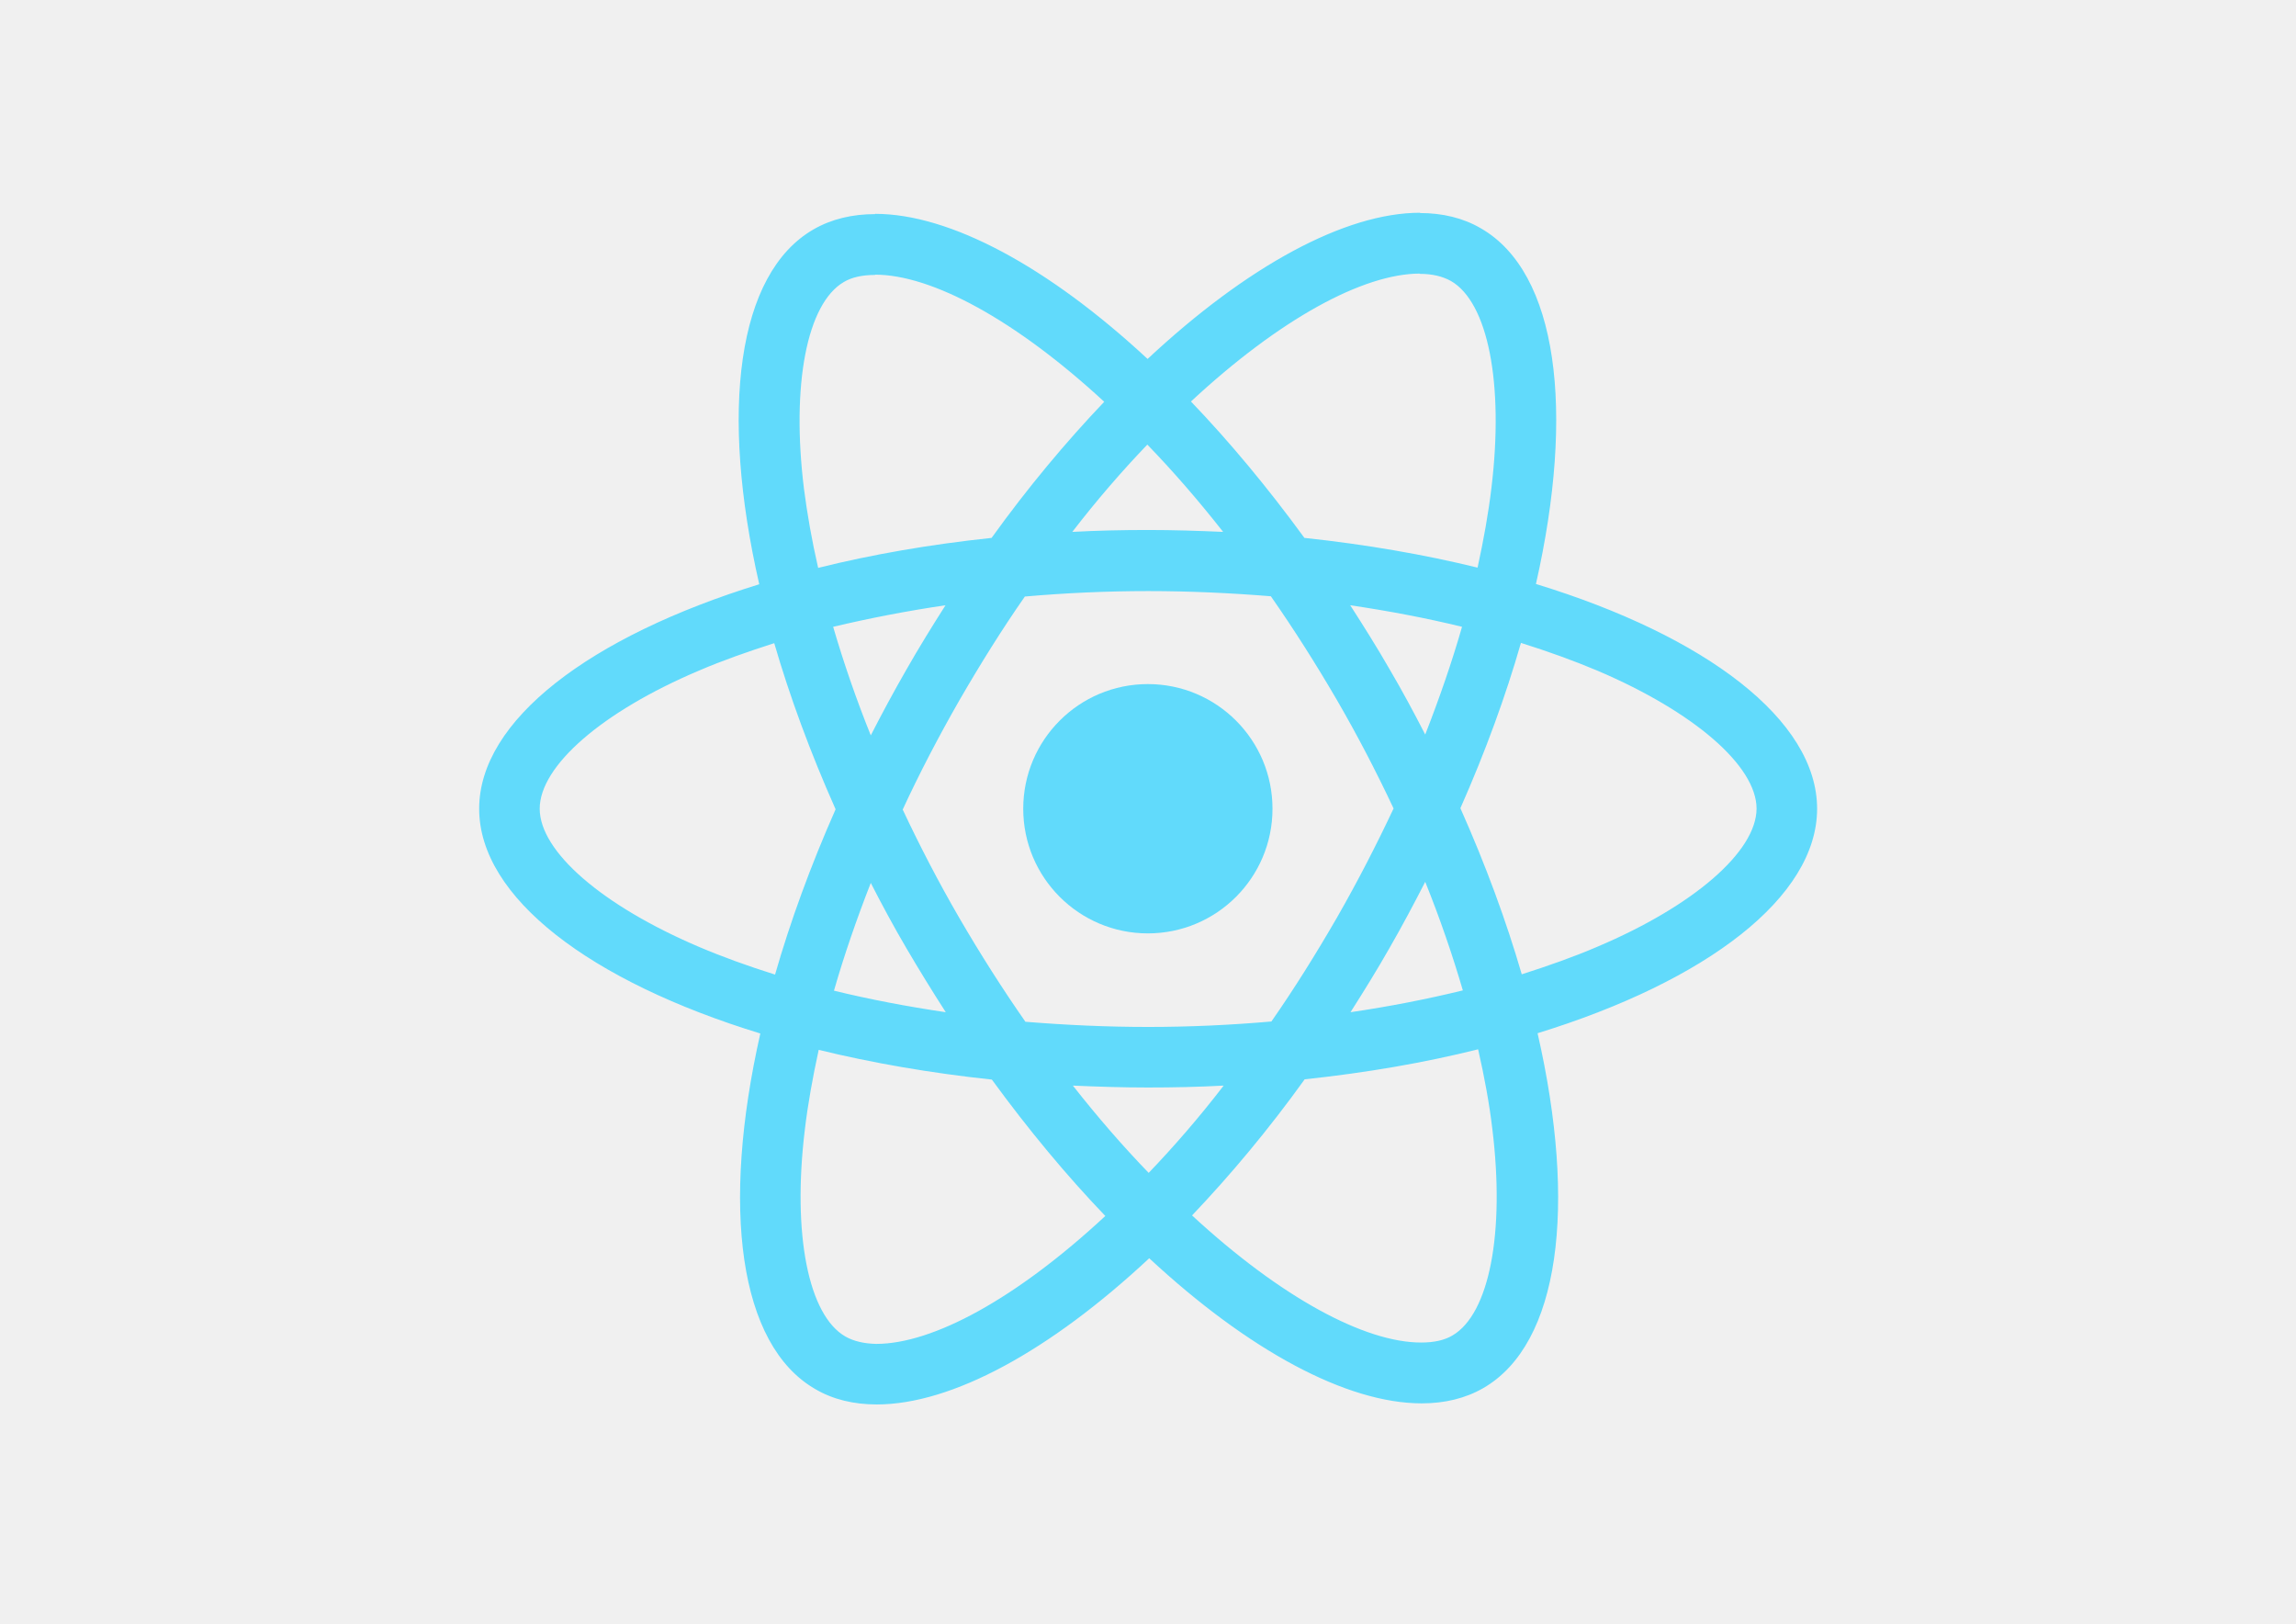
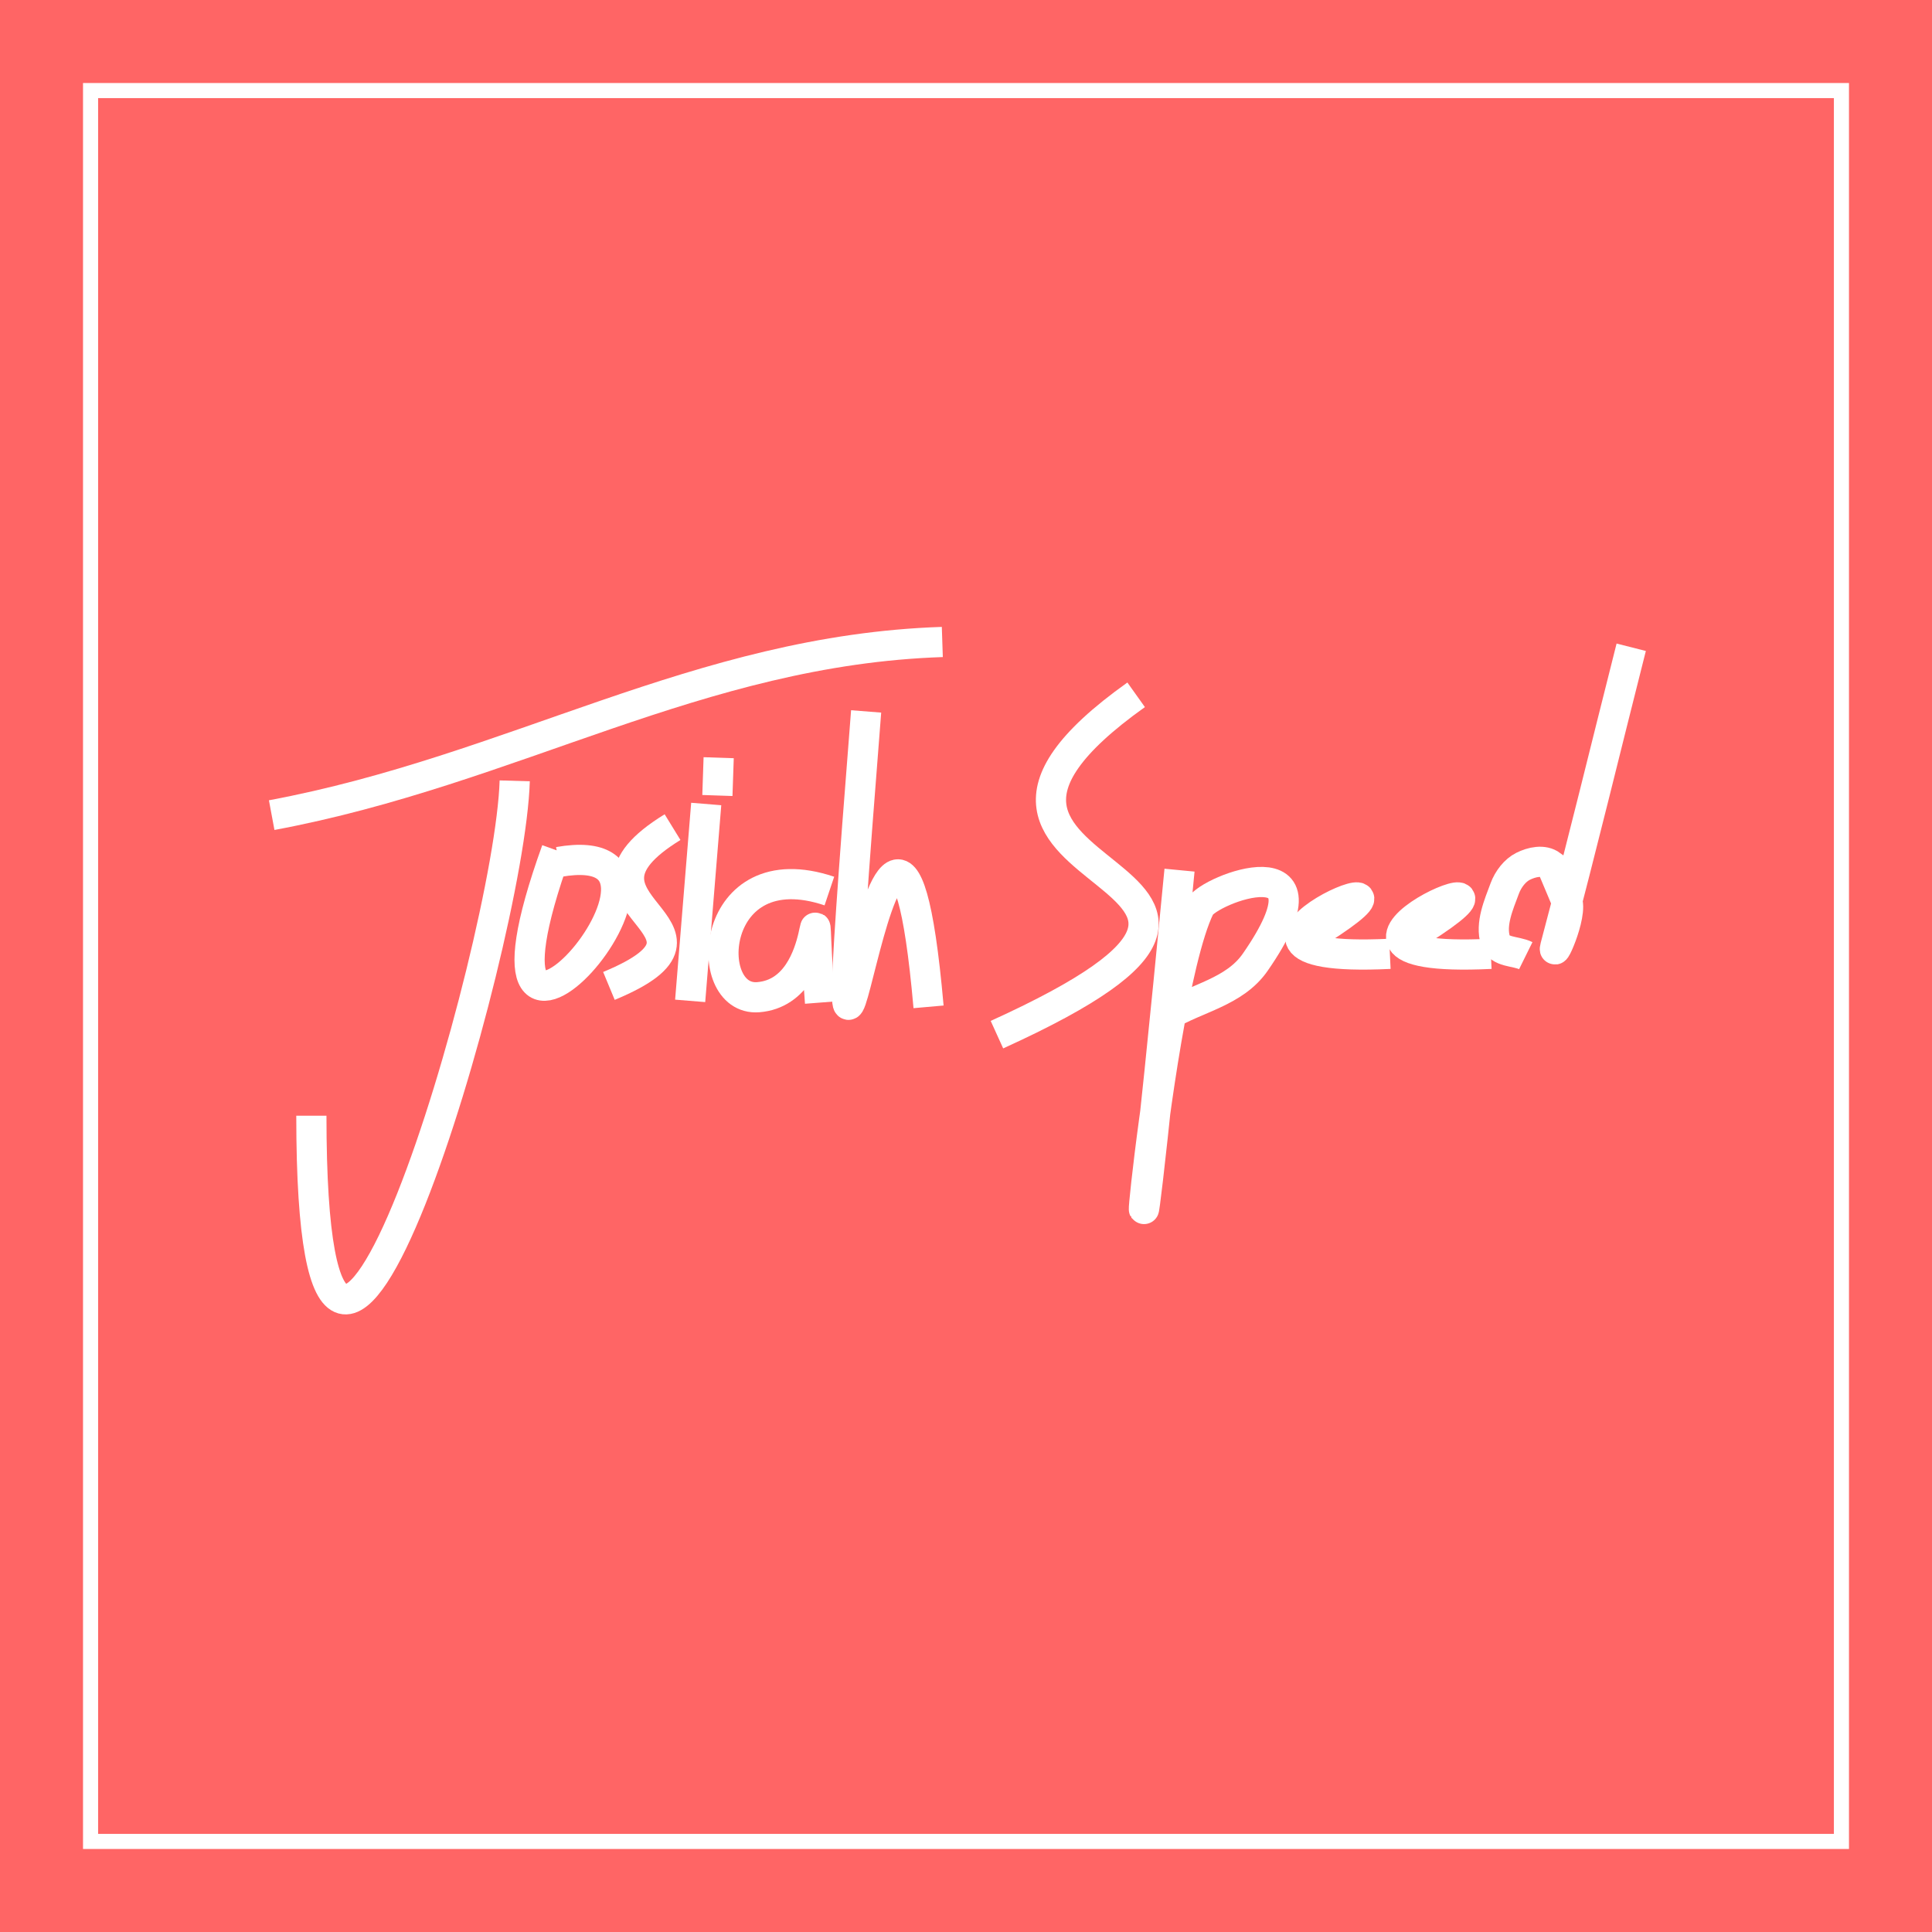
- <svg xmlns="http://www.w3.org/2000/svg" viewBox="0 0 841.9 595.3">
-   <g fill="#61DAFB">
-     <path d="M666.3 296.5c0-32.5-40.7-63.3-103.1-82.4 14.4-63.6 8-114.2-20.2-130.4-6.5-3.8-14.1-5.6-22.4-5.6v22.3c4.6 0 8.3.9 11.4 2.6 13.6 7.8 19.5 37.5 14.9 75.7-1.1 9.4-2.9 19.3-5.1 29.4-19.6-4.8-41-8.5-63.5-10.9-13.5-18.5-27.5-35.3-41.6-50 32.6-30.3 63.2-46.9 84-46.9V78c-27.5 0-63.5 19.6-99.9 53.6-36.4-33.8-72.4-53.2-99.9-53.2v22.3c20.7 0 51.4 16.5 84 46.6-14 14.7-28 31.4-41.3 49.9-22.6 2.4-44 6.1-63.6 11-2.3-10-4-19.7-5.2-29-4.7-38.2 1.1-67.9 14.6-75.8 3-1.8 6.9-2.6 11.5-2.6V78.5c-8.4 0-16 1.8-22.6 5.6-28.1 16.2-34.4 66.7-19.9 130.1-62.2 19.2-102.7 49.9-102.7 82.3 0 32.5 40.7 63.3 103.1 82.4-14.4 63.6-8 114.2 20.2 130.4 6.5 3.8 14.1 5.6 22.5 5.6 27.5 0 63.5-19.6 99.9-53.6 36.4 33.8 72.4 53.2 99.9 53.2 8.4 0 16-1.8 22.6-5.6 28.1-16.2 34.4-66.7 19.9-130.1 62-19.1 102.5-49.9 102.5-82.3zm-130.2-66.7c-3.7 12.9-8.3 26.2-13.5 39.5-4.1-8-8.4-16-13.1-24-4.6-8-9.5-15.8-14.4-23.4 14.2 2.1 27.9 4.7 41 7.9zm-45.8 106.5c-7.8 13.5-15.8 26.3-24.1 38.2-14.9 1.3-30 2-45.2 2-15.1 0-30.2-.7-45-1.9-8.3-11.9-16.4-24.6-24.2-38-7.6-13.1-14.5-26.4-20.8-39.8 6.2-13.4 13.2-26.8 20.7-39.9 7.8-13.5 15.8-26.3 24.1-38.2 14.9-1.3 30-2 45.2-2 15.1 0 30.2.7 45 1.9 8.3 11.9 16.4 24.6 24.2 38 7.6 13.1 14.5 26.4 20.8 39.8-6.3 13.4-13.2 26.8-20.7 39.9zm32.3-13c5.4 13.4 10 26.8 13.8 39.8-13.1 3.2-26.9 5.9-41.2 8 4.9-7.7 9.8-15.6 14.4-23.7 4.6-8 8.9-16.1 13-24.1zM421.2 430c-9.3-9.6-18.6-20.3-27.8-32 9 .4 18.2.7 27.5.7 9.4 0 18.7-.2 27.8-.7-9 11.7-18.3 22.4-27.5 32zm-74.4-58.9c-14.2-2.1-27.9-4.7-41-7.9 3.7-12.9 8.3-26.2 13.5-39.5 4.1 8 8.4 16 13.1 24 4.7 8 9.5 15.8 14.4 23.4zM420.7 163c9.3 9.6 18.6 20.3 27.8 32-9-.4-18.2-.7-27.5-.7-9.4 0-18.7.2-27.8.7 9-11.7 18.3-22.4 27.5-32zm-74 58.9c-4.9 7.7-9.8 15.6-14.4 23.7-4.6 8-8.9 16-13 24-5.4-13.4-10-26.8-13.8-39.8 13.1-3.1 26.9-5.8 41.2-7.9zm-90.5 125.2c-35.4-15.1-58.3-34.9-58.3-50.6 0-15.7 22.9-35.6 58.3-50.6 8.6-3.7 18-7 27.7-10.1 5.7 19.6 13.2 40 22.5 60.9-9.2 20.8-16.6 41.1-22.2 60.6-9.9-3.1-19.3-6.5-28-10.2zM310 490c-13.6-7.8-19.5-37.5-14.9-75.7 1.1-9.4 2.9-19.3 5.1-29.4 19.6 4.8 41 8.5 63.5 10.9 13.5 18.5 27.5 35.3 41.6 50-32.6 30.3-63.2 46.9-84 46.9-4.5-.1-8.3-1-11.3-2.7zm237.2-76.2c4.7 38.2-1.1 67.9-14.6 75.8-3 1.8-6.9 2.6-11.5 2.6-20.7 0-51.4-16.5-84-46.6 14-14.7 28-31.4 41.3-49.9 22.6-2.4 44-6.1 63.6-11 2.3 10.1 4.1 19.8 5.2 29.1zm38.5-66.7c-8.6 3.7-18 7-27.7 10.1-5.7-19.6-13.2-40-22.5-60.9 9.2-20.8 16.6-41.1 22.2-60.6 9.9 3.1 19.3 6.5 28.1 10.2 35.4 15.1 58.3 34.9 58.3 50.6-.1 15.7-23 35.6-58.4 50.6zM320.8 78.4z" />
-     <circle cx="420.9" cy="296.5" r="45.7" />
-     <path d="M520.5 78.1z" />
+ <svg xmlns="http://www.w3.org/2000/svg" width="128px" height="128px" viewBox="0 0 128 128" version="1.1">
+   <g id="Welcome" stroke="none" stroke-width="1" fill="none" fill-rule="evenodd">
+     <g id="Desktop">
+       <g id="Logo">
+         <rect id="Rectangle" fill="#FF6565" fill-rule="evenodd" x="0" y="0" width="128" height="128" />
+         <g id="Custom-Name-Title" transform="translate(18, 41)" stroke="#FFFFFF" stroke-width="2">
+           <path d="M0,13.004 C16.036,10.015 28.27,2.066 44.431,1.533" id="Path" />
+           <path d="M16.101,10.733 C15.782,21.698 2.629,66.251 2.629,32.919" id="Path-2" />
+           <path d="M18.867,15.333 C11.397,36.08 30.575,14.072 19.016,16.106" id="Path-17" />
+           <path d="M35.321,17.108 C26.941,17.901 30.485,27.289 33.876,25.45 C38.359,23.019 32.608,14.595 37.762,24.111" id="Path-20" transform="translate(33.95611, 21.39836) rotate(24) translate(-33.95611, -21.39836) " />
+           <path d="M26.558,13.8 C18.127,18.979 31.818,20.389 22.343,24.32" id="Path-4" />
+           <path d="M27.725,12.267 C28.08,16.615 28.435,20.962 28.789,25.31" id="Path-5" transform="translate(28.25714, 18.78853) scale(-1, 1) translate(-28.25714, -18.78853) " />
+           <path d="M29.614,9.2 C29.586,10.035 29.557,10.869 29.529,11.704" id="Path-6" />
+           <path d="M59.351,16.84 C58.173,62.345 58.033,26.169 60.86,19.195 C61.357,17.97 69.833,14.079 64.782,22.573 C63.548,24.65 61.075,25.2 59.222,26.513" id="Path-11" transform="translate(62.47044, 28.13118) rotate(4) translate(-62.47044, -28.13118) " />
+           <path d="M39.384,6.133 C35.697,52.912 40.96,-3.291 43.519,25.706" id="Path-32" />
+           <path d="M54.137,4.713 C39.803,22.08 72.573,11.156 51.056,28.849" id="Path-33" transform="translate(54.49257, 16.78093) rotate(15) translate(-54.49257, -16.78093) " />
+           <path d="M68.485,21.457 C79.691,13.508 58.576,23.836 74.207,21.988" id="Path-35" transform="translate(71.20064, 20.31188) rotate(4) translate(-71.20064, -20.31188) " />
+           <path d="M75.175,21.457 C86.381,13.508 65.265,23.836 80.897,21.988" id="Path-35" transform="translate(77.89044, 20.31188) rotate(4) translate(-77.89044, -20.31188) " />
+           <path d="M89.354,1.586 C88.143,8.297 87.009,15.028 85.722,21.718 C85.514,22.802 86.967,18.951 86.118,18.409 L85.084,16.362 C84.532,16.01 83.776,16.235 83.224,16.56 C82.706,16.865 82.298,17.472 82.109,18.113 C81.783,19.219 81.313,20.528 81.736,21.607 C82.041,22.385 83.119,22.173 83.81,22.456" id="Path-23" transform="translate(85.46108, 12.02088) rotate(4) translate(-85.46108, -12.02088) " />
+         </g>
+         <rect id="Rectangle" stroke="#FFFFFF" stroke-width="1" x="6" y="6" width="116" height="116" />
+       </g>
+     </g>
  </g>
</svg>
